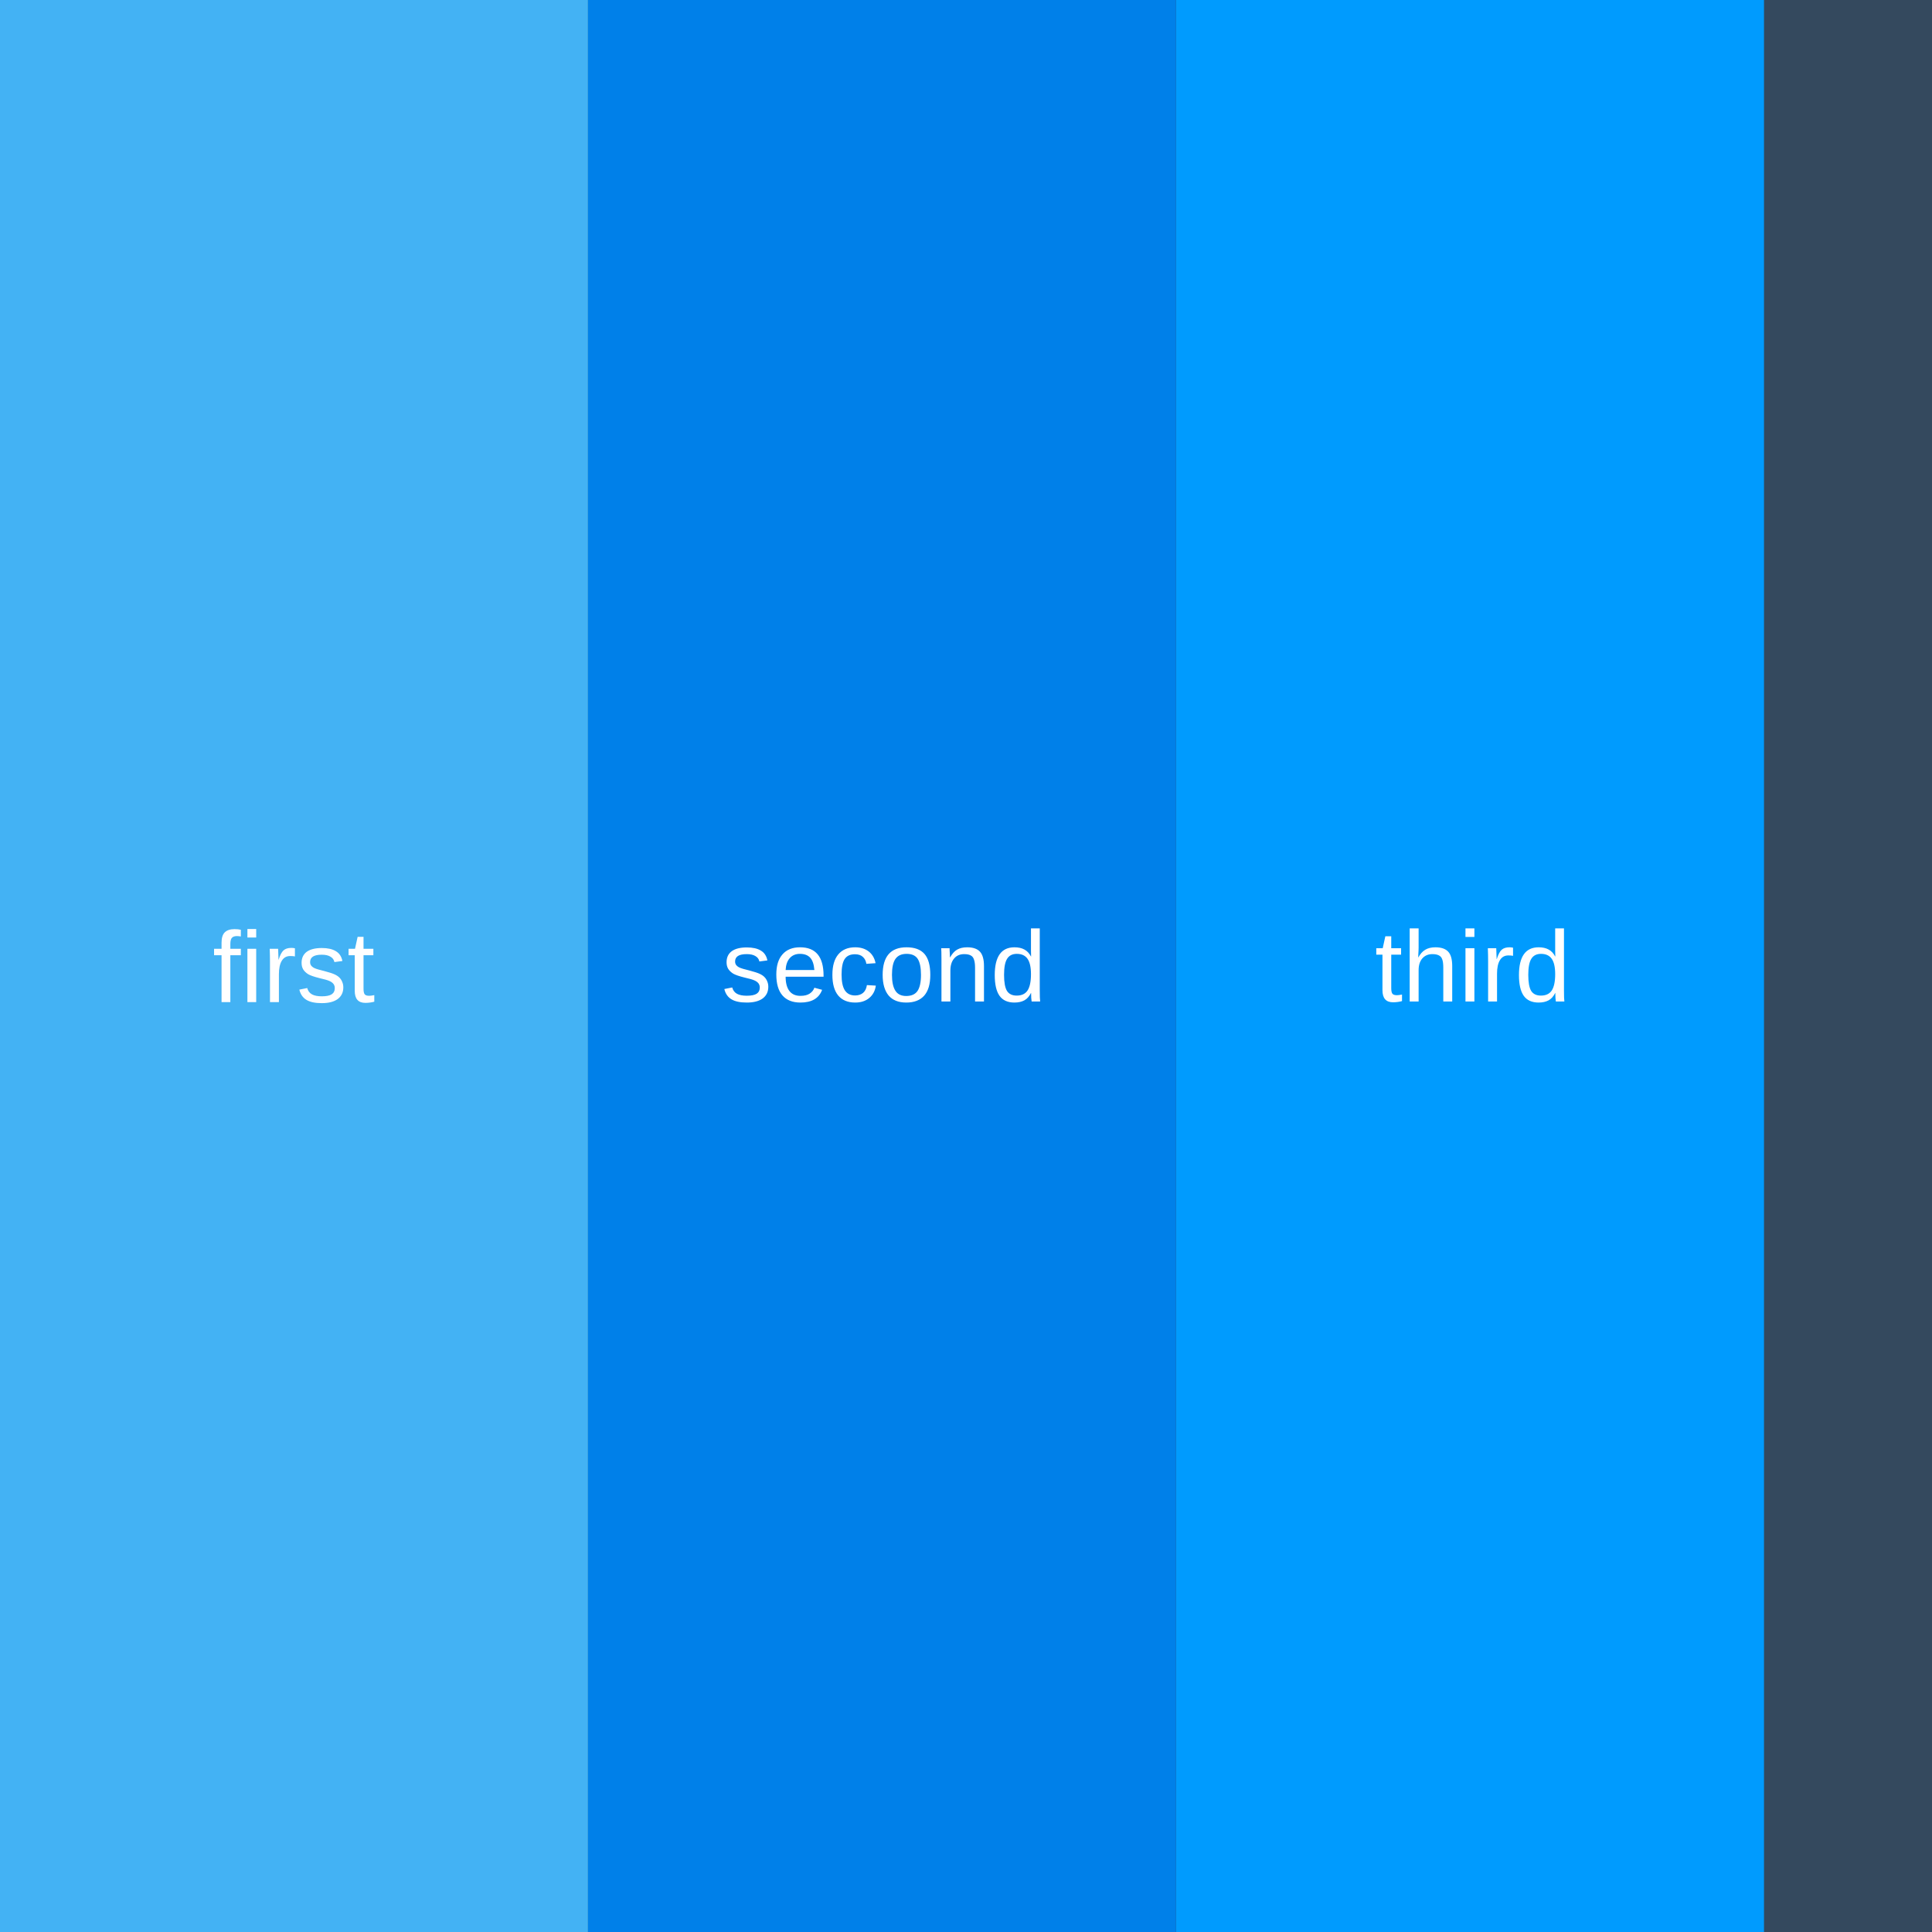
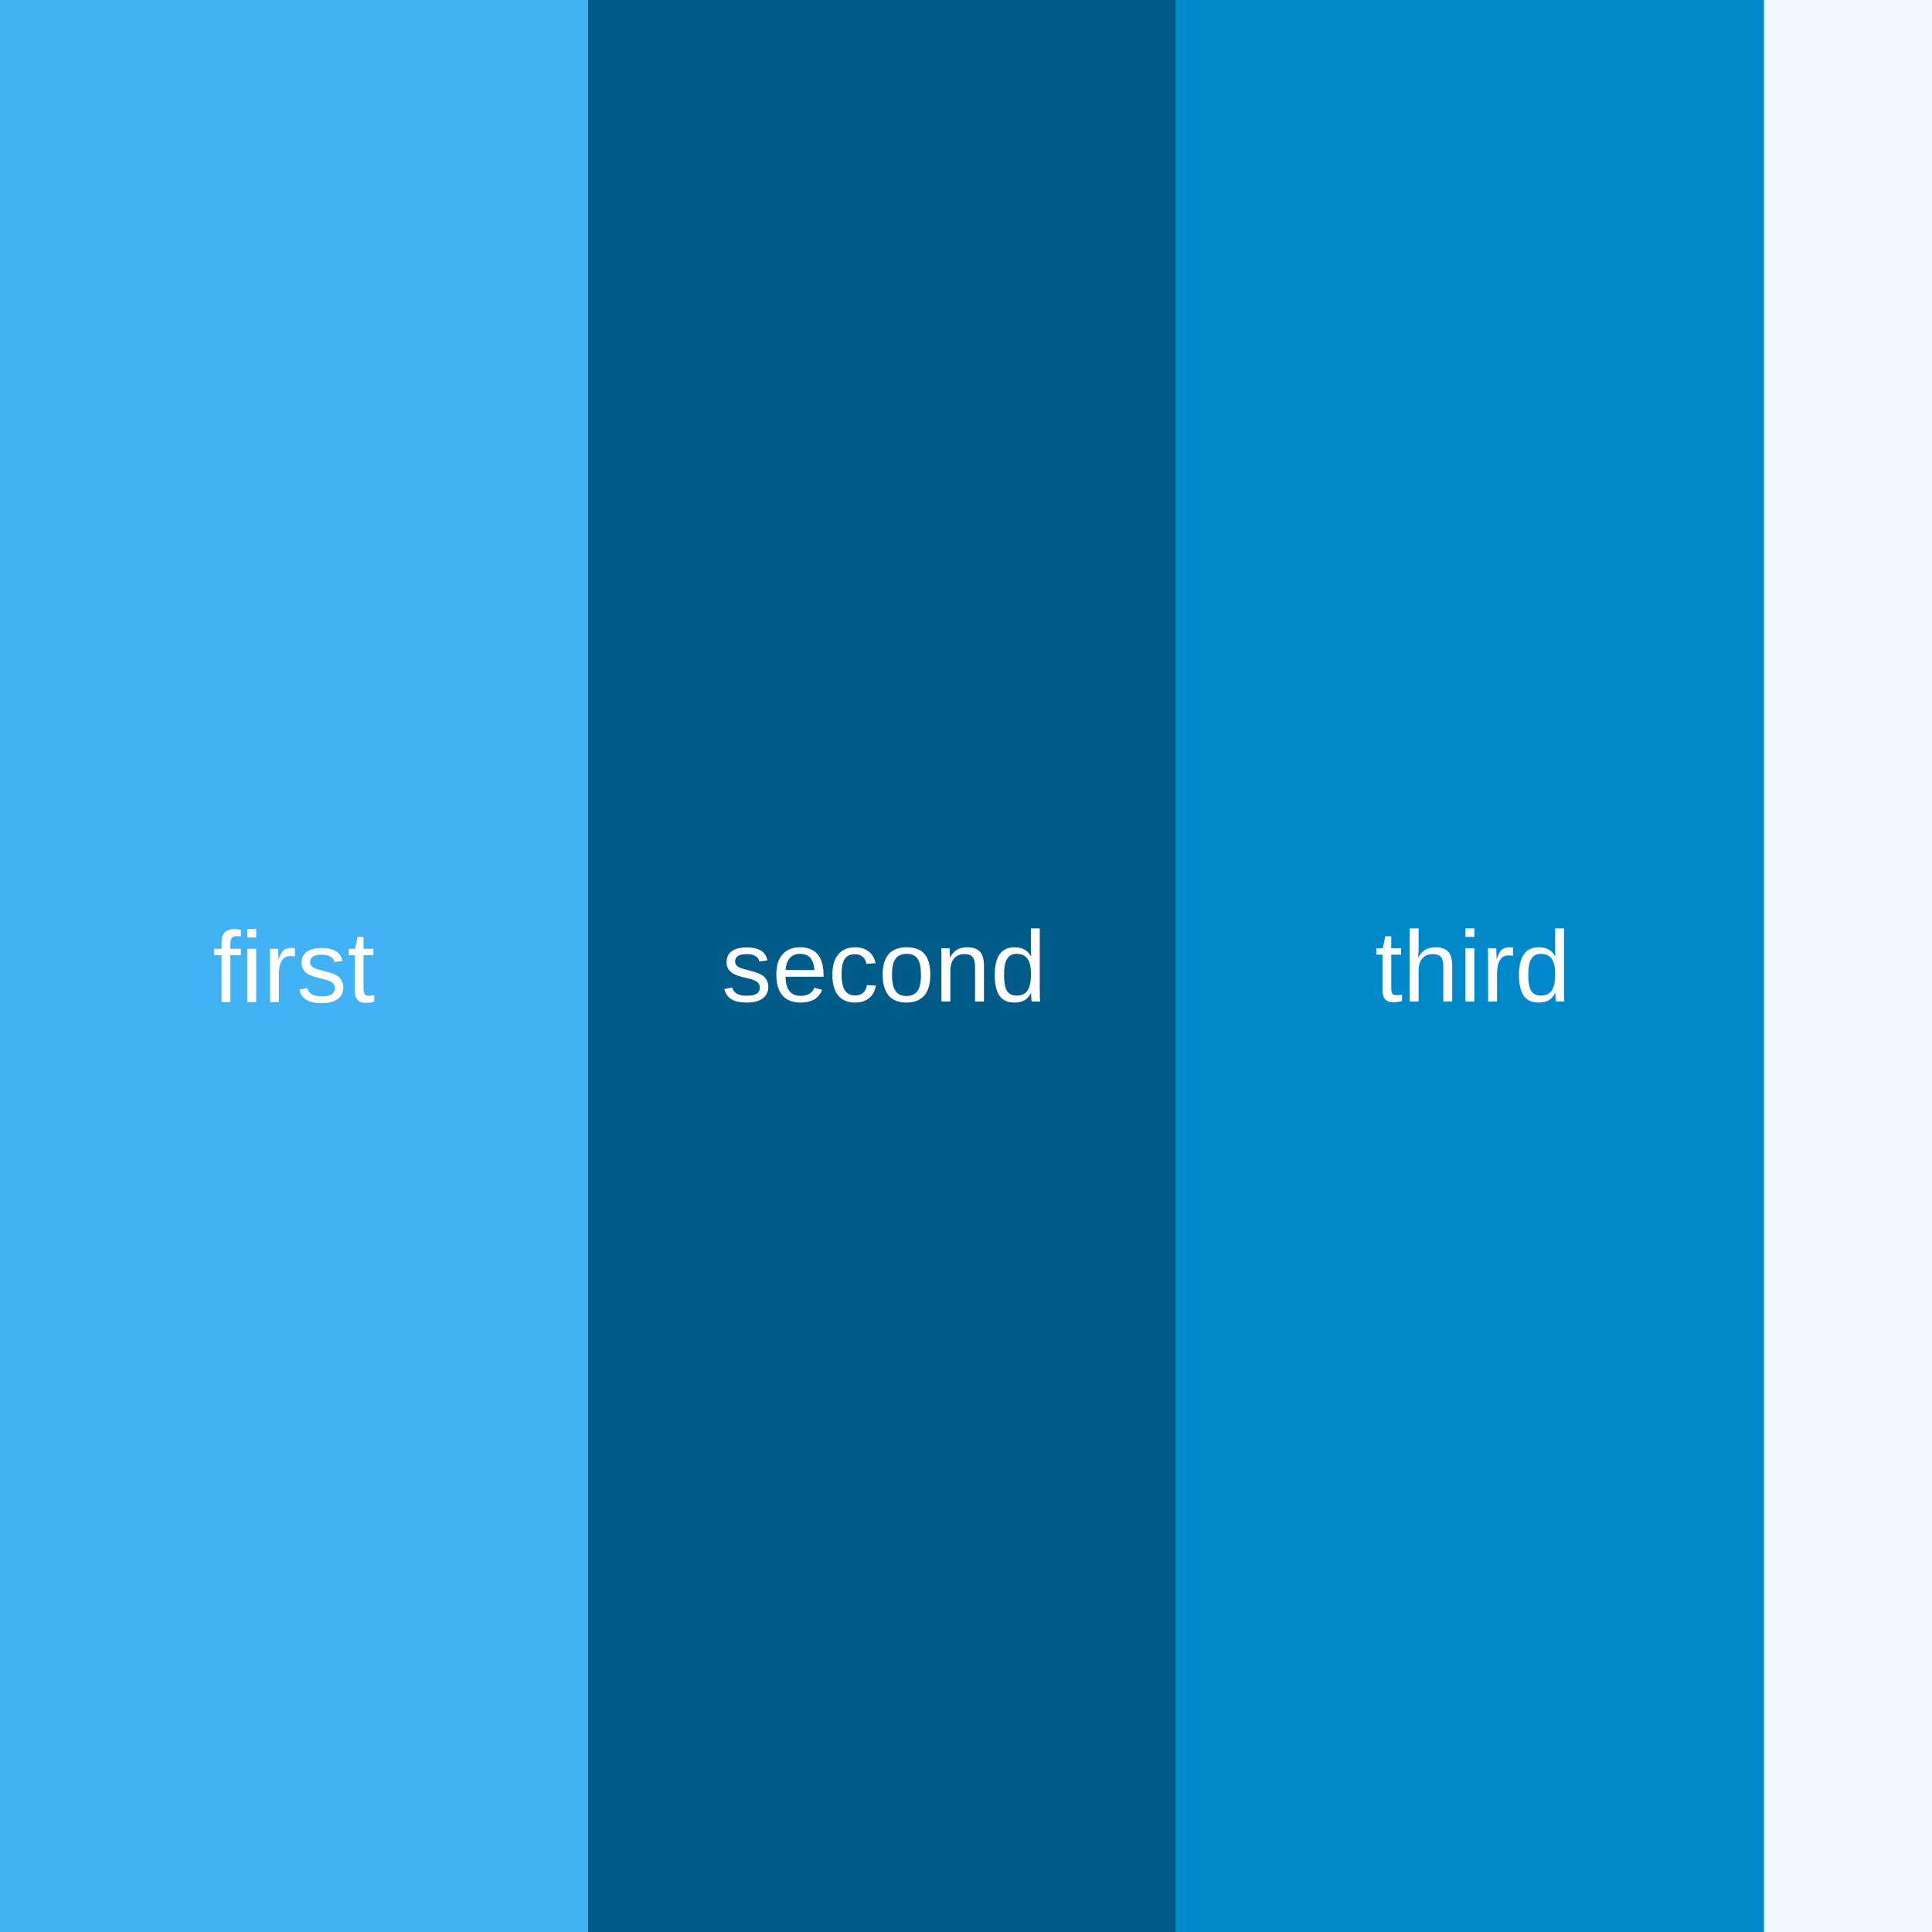
<svg xmlns="http://www.w3.org/2000/svg" width="100%" height="100%" viewBox="0 0 230 230" version="1.1" xml:space="preserve" style="fill-rule:evenodd;clip-rule:evenodd;stroke-linejoin:round;stroke-miterlimit:1.414;">
  <rect id="flexbox_layout_row_stretch" x="0" y="0" width="230" height="230" style="fill:none;" />
  <clipPath id="_clip1">
    <rect x="0" y="0" width="230" height="230" />
  </clipPath>
  <g clip-path="url(#_clip1)">
-     <rect x="0" y="0" width="230" height="230" style="fill:#34495e;" />
+     <rect x="0" y="0" width="230" height="230" style="fill:#eef7ff;" />
    <rect x="0" y="0" width="70" height="230" style="fill:#43b2f4;" />
-     <rect x="140" y="0" width="70" height="230" style="fill:#009bfe;" />
-     <rect x="70" y="0" width="70" height="230" style="fill:#0080e9;" />
+     <rect x="140" y="0" width="70" height="230" style="fill:#0089ca;" />
+     <rect x="70" y="0" width="70" height="230" style="fill:#005b88;" />
    <text x="25.312px" y="119.298px" style="font-family:'ArialMT', 'Arial', sans-serif;font-size:12px;fill:#fff;">ﬁrst</text>
    <text x="85.901px" y="119.225px" style="font-family:'ArialMT', 'Arial', sans-serif;font-size:12px;fill:#fff;">second</text>
    <text x="163.656px" y="119.225px" style="font-family:'ArialMT', 'Arial', sans-serif;font-size:12px;fill:#fff;">third</text>
  </g>
</svg>
